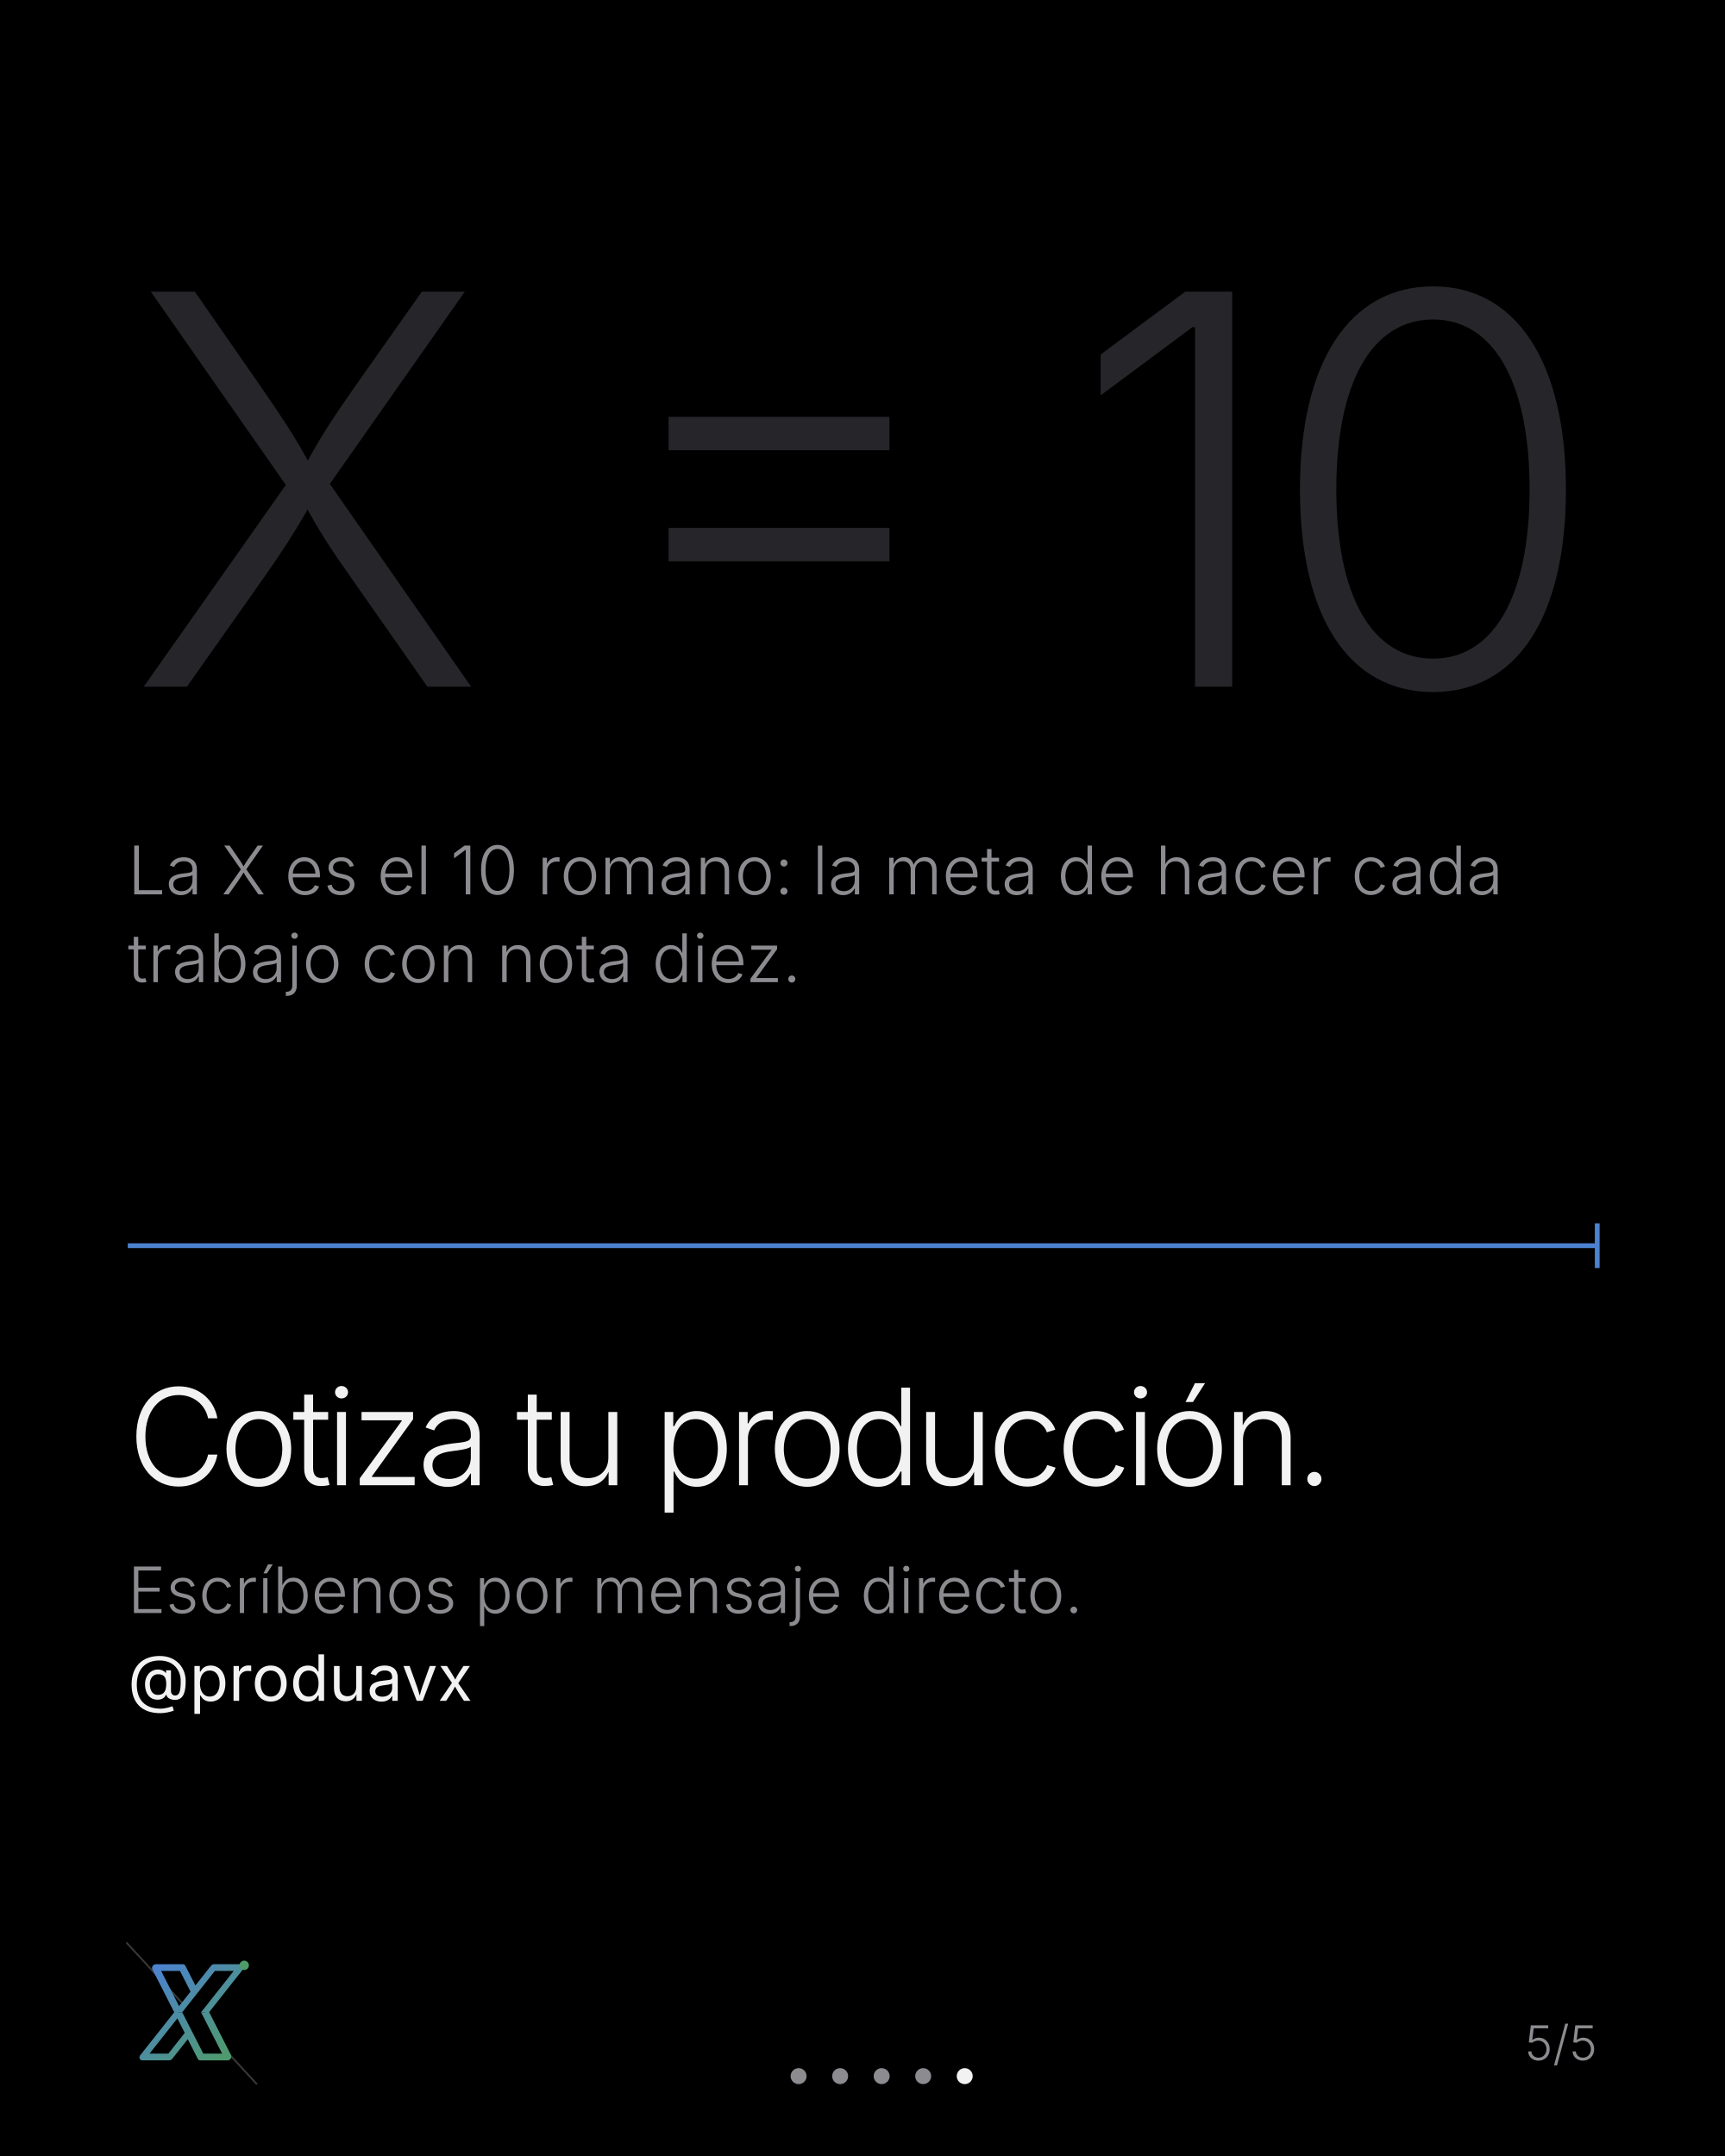
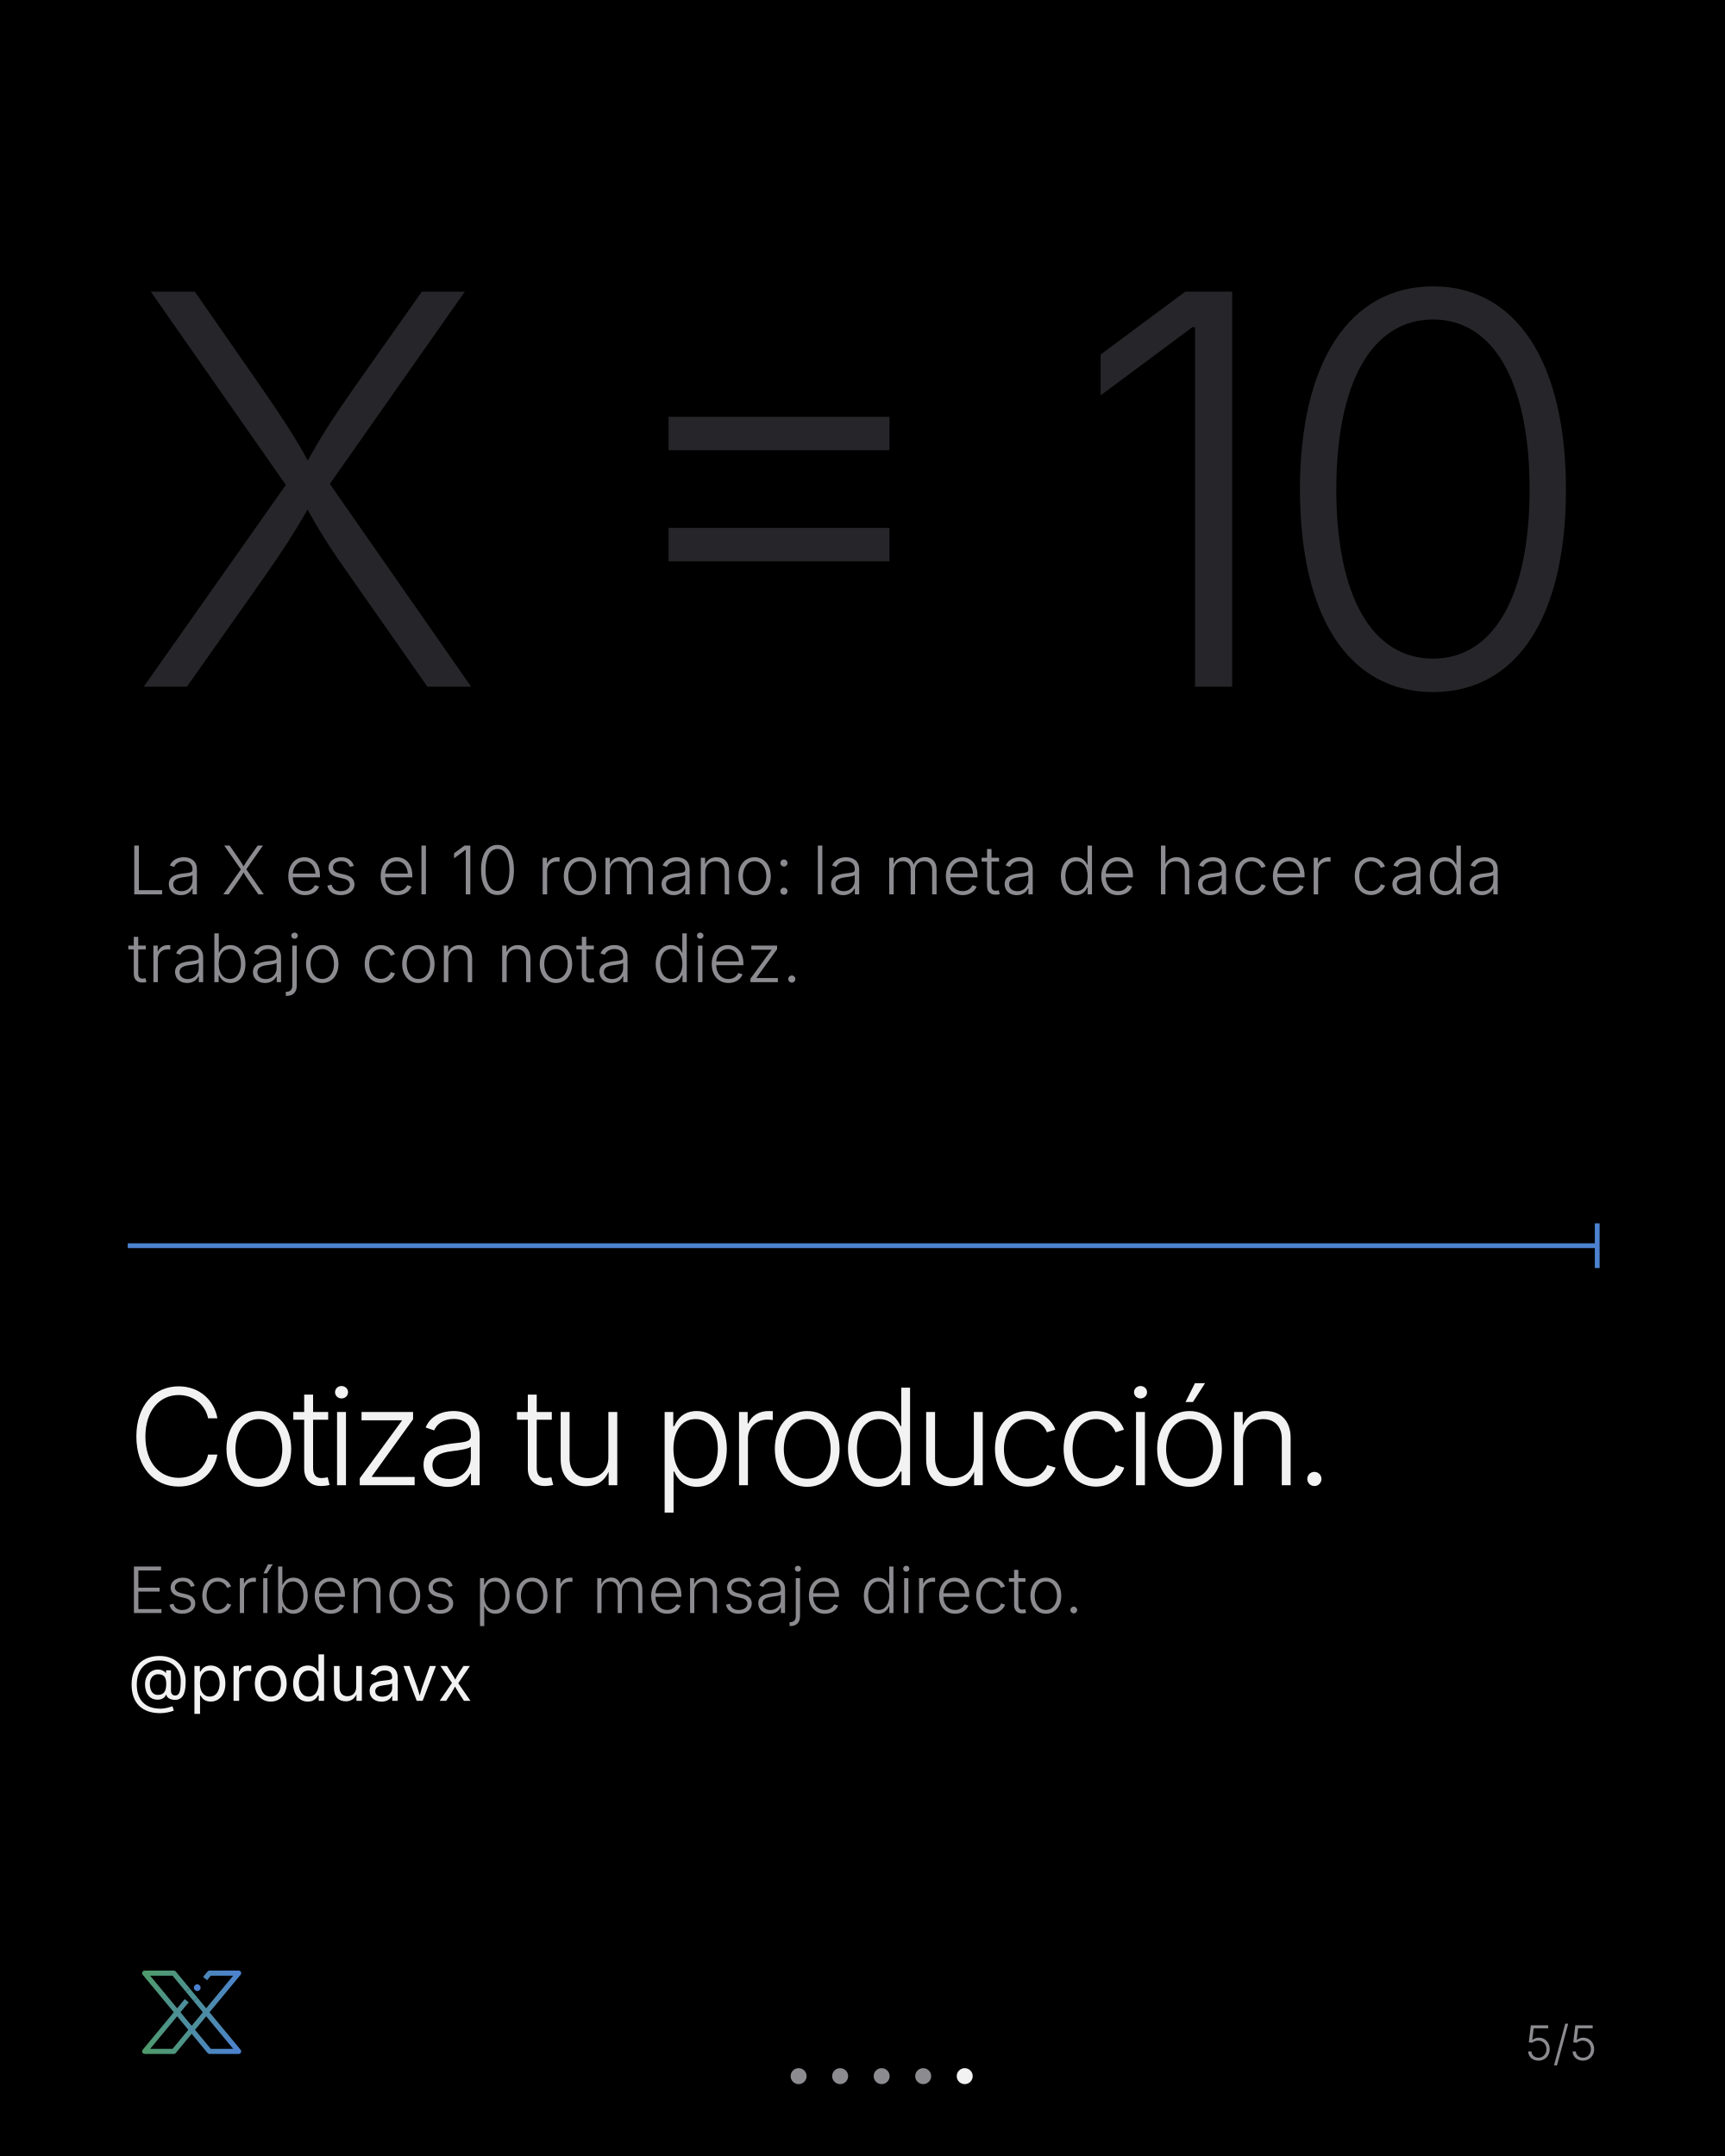
<svg xmlns="http://www.w3.org/2000/svg" viewBox="0 0 1080 1350">
-   <defs>
-     <linearGradient id="xg" x1="0" y1="0" x2="1" y2="1">
-       <stop offset="0" stop-color="#4C82CF" />
-       <stop offset="1" stop-color="#4E9A6B" />
-     </linearGradient>
-     <clipPath id="lh">
-       <rect x="-20" y="50" width="140" height="70" />
-     </clipPath>
-   </defs>
  <rect width="1080" height="1350" fill="#000" />
  <text x="80" y="430" text-anchor="start" font-family="'Inter Tight','Inter','Helvetica Neue',Arial,sans-serif" font-weight="300" font-size="340" fill="#26262a" letter-spacing="-12">X = 10</text>
  <text x="80" y="560" text-anchor="start" font-family="'Inter Tight','Inter','Helvetica Neue',Arial,sans-serif" font-weight="300" font-size="42" fill="#8b8b90" letter-spacing="0">La X es el 10 romano: la meta de hacer cada</text>
  <text x="80" y="615" text-anchor="start" font-family="'Inter Tight','Inter','Helvetica Neue',Arial,sans-serif" font-weight="300" font-size="42" fill="#8b8b90" letter-spacing="0">trabajo con nota diez.</text>
  <line x1="80" y1="780" x2="1000" y2="780" stroke="#4C82CF" stroke-width="3" />
  <line x1="1000" y1="766" x2="1000" y2="794" stroke="#4C82CF" stroke-width="3" />
  <text x="80" y="930" text-anchor="start" font-family="'Inter Tight','Inter','Helvetica Neue',Arial,sans-serif" font-weight="300" font-size="84" fill="#f2f2f2" letter-spacing="-4">Cotiza tu producción.</text>
  <text x="80" y="1010" text-anchor="start" font-family="'Inter Tight','Inter','Helvetica Neue',Arial,sans-serif" font-weight="300" font-size="40" fill="#8b8b90" letter-spacing="0">Escríbenos por mensaje directo.</text>
  <text x="80" y="1065" text-anchor="start" font-family="'Inter Tight','Inter','Helvetica Neue',Arial,sans-serif" font-weight="400" font-size="40" fill="#f2f2f2" letter-spacing="0">@produavx</text>
  <g transform="translate(85.0 1225.0) scale(0.700)">
-     <line x1="-8" y1="-12" x2="108" y2="114" stroke="#fff" stroke-opacity=".22" stroke-width="1.6" stroke-linecap="round" />
-     <g transform="translate(7 0) skewX(-8)" fill="none" stroke="url(#xg)" stroke-width="6" stroke-linejoin="round">
-       <polygon points="12,10 36,10 88,90 64,90" />
-       <polygon points="64,10 88,10 36,90 12,90" fill="#000" />
-       <g clip-path="url(#lh)">
-         <polygon points="12,10 36,10 88,90 64,90" fill="#000" />
-       </g>
+     <defs>
+       <linearGradient id="g1" gradientUnits="userSpaceOnUse" x1="8" y1="15" x2="92" y2="85">
+         <stop offset="0" stop-color="#4E9A6B" />
+         <stop offset="1" stop-color="#4C82CF" />
+       </linearGradient>
+       <linearGradient id="g2" gradientUnits="userSpaceOnUse" x1="92" y1="15" x2="8" y2="85">
+         <stop offset="0" stop-color="#4C82CF" />
+         <stop offset="1" stop-color="#4E9A6B" />
+       </linearGradient>
+     </defs>
+     <g fill="none" stroke-width="4.6" stroke-linejoin="round" stroke-linecap="round">
+       <polygon points="66,15 92,15 34,85 8,85" stroke="url(#g2)" />
+       <polygon points="8,15 34,15 92,85 66,85" stroke="url(#g1)" />
+       <line x1="62.4" y1="20.2" x2="46" y2="40" stroke="#000" stroke-width="7.4" stroke-linecap="butt" />
+       <line x1="46.5" y1="30.1" x2="53.5" y2="38.5" stroke="#000" stroke-width="8.6" stroke-linecap="butt" />
+       <line x1="46.5" y1="30.1" x2="53.5" y2="38.5" stroke="url(#g1)" stroke-width="4.6" stroke-linecap="butt" />
    </g>
-     <circle cx="97" cy="8" r="4.2" fill="#4E9A6B" />
+     <circle cx="55" cy="28" r="3" fill="#4C82CF" />
  </g>
  <text x="1000" y="1290" text-anchor="end" font-family="'Inter Tight','Inter','Helvetica Neue',Arial,sans-serif" font-weight="300" font-size="30" fill="#8b8b90" letter-spacing="0">5/5</text>
  <circle cx="500" cy="1300" r="5" fill="#8b8b90" />
  <circle cx="526" cy="1300" r="5" fill="#8b8b90" />
  <circle cx="552" cy="1300" r="5" fill="#8b8b90" />
  <circle cx="578" cy="1300" r="5" fill="#8b8b90" />
  <circle cx="604" cy="1300" r="5" fill="#f2f2f2" />
</svg>
